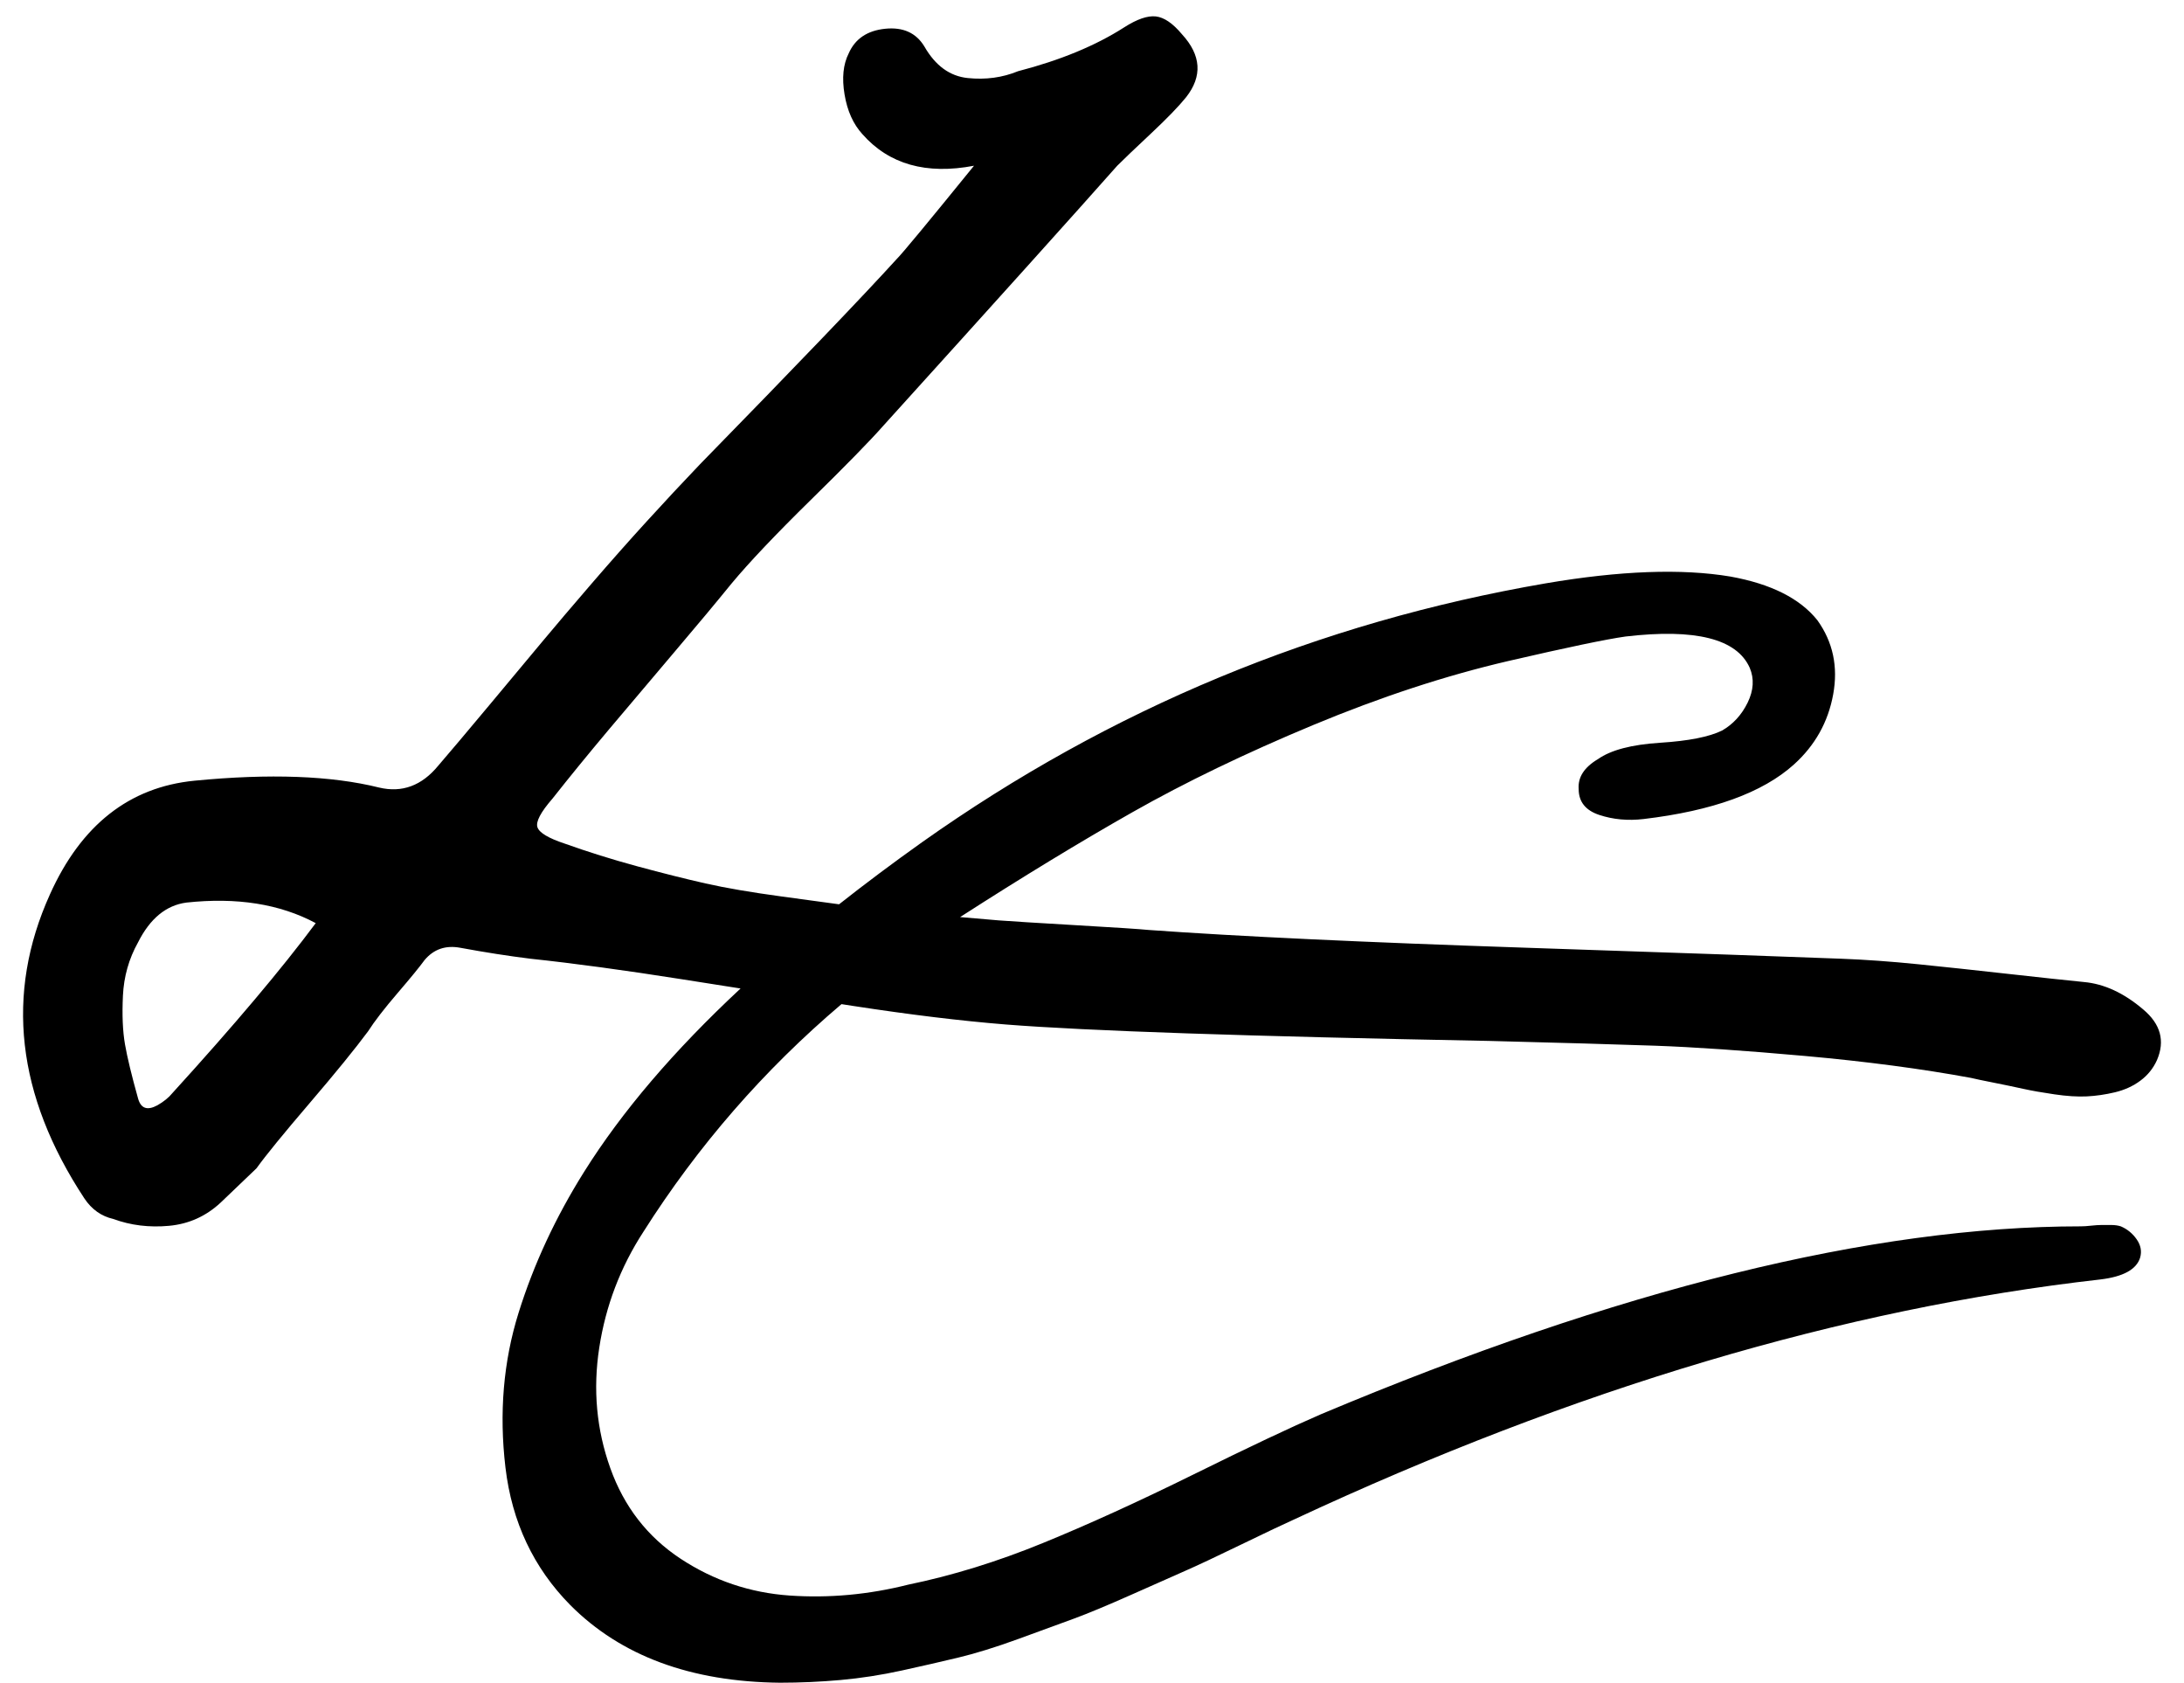
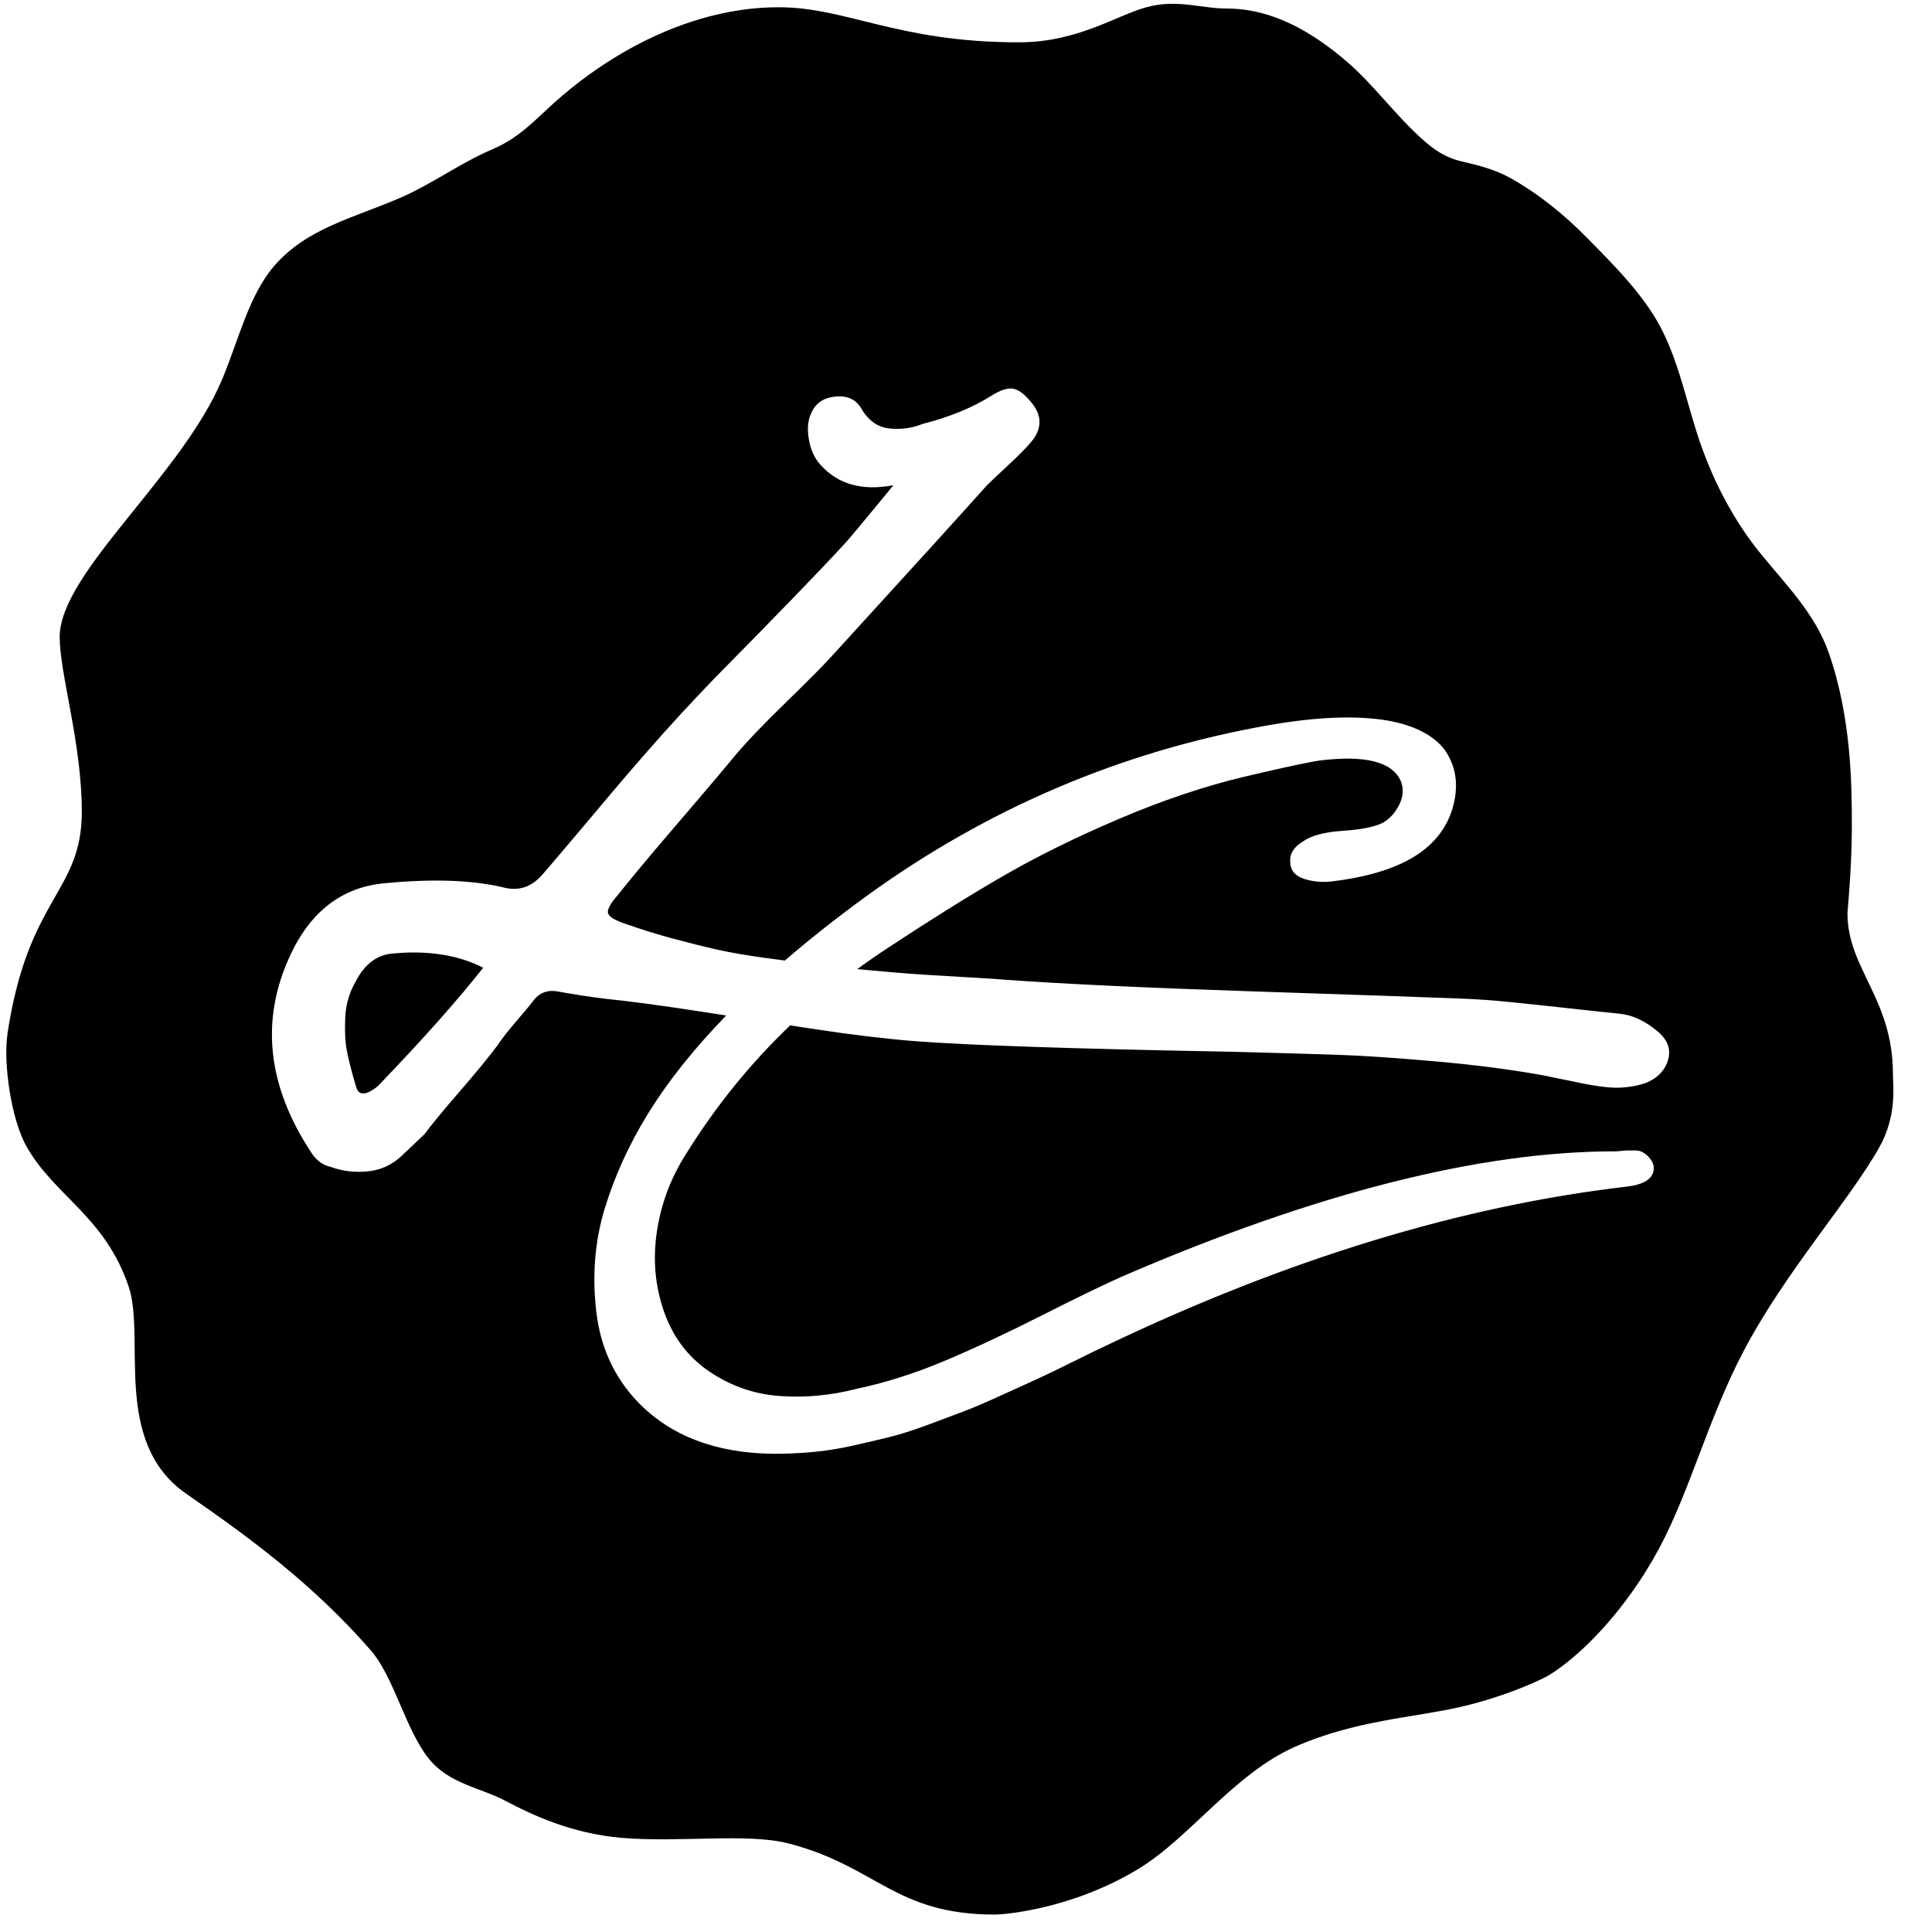
- <svg xmlns="http://www.w3.org/2000/svg" width="74px" height="57px" viewBox="0 0 74 57" version="1.1">
+ <svg xmlns="http://www.w3.org/2000/svg" width="90px" height="91px" viewBox="0 0 90 91" version="1.1">
  <defs />
  <g id="Page-1" stroke="none" stroke-width="1" fill="none" fill-rule="evenodd">
-     <g id="Logo" transform="translate(-1112, -360)" fill="#000000">
-       <path d="M1140.43,390.632 C1141.315,389.934 1142.252,389.233 1143.242,388.529 C1149.63,384.006 1156.672,381.084 1164.368,379.761 C1166.892,379.33 1168.98,379.254 1170.631,379.53 C1172.002,379.777 1172.984,380.269 1173.576,381.007 C1174.106,381.745 1174.285,382.584 1174.113,383.522 C1173.942,384.46 1173.498,385.252 1172.781,385.898 C1171.722,386.852 1170.024,387.467 1167.687,387.744 C1167.157,387.806 1166.658,387.76 1166.191,387.606 C1165.724,387.452 1165.49,387.16 1165.49,386.729 C1165.459,386.329 1165.677,385.991 1166.144,385.714 C1166.581,385.406 1167.282,385.222 1168.248,385.16 C1169.214,385.099 1169.915,384.96 1170.351,384.745 C1170.725,384.529 1171.013,384.214 1171.216,383.799 C1171.418,383.383 1171.442,382.991 1171.286,382.622 C1170.849,381.638 1169.447,381.284 1167.079,381.561 C1166.425,381.653 1165.1,381.93 1163.106,382.391 C1160.987,382.884 1158.783,383.607 1156.493,384.56 C1154.202,385.514 1152.161,386.498 1150.37,387.513 C1148.598,388.517 1146.652,389.701 1144.531,391.065 C1145.138,391.119 1145.574,391.157 1145.842,391.177 C1146.246,391.208 1147.117,391.262 1148.455,391.34 C1149.792,391.417 1150.617,391.471 1150.928,391.502 C1153.945,391.719 1158.222,391.92 1163.76,392.105 C1169.297,392.291 1172.843,392.414 1174.398,392.476 C1175.207,392.507 1176.07,392.569 1176.988,392.662 C1177.906,392.755 1178.917,392.863 1180.021,392.987 C1181.125,393.11 1181.989,393.203 1182.611,393.265 C1183.295,393.327 1183.964,393.636 1184.617,394.193 C1185.208,394.688 1185.364,395.26 1185.084,395.91 C1184.959,396.188 1184.773,396.42 1184.524,396.605 C1184.275,396.791 1183.987,396.922 1183.661,397 C1183.334,397.077 1183.015,397.124 1182.704,397.139 C1182.393,397.154 1182.028,397.131 1181.608,397.069 C1181.188,397.008 1180.838,396.946 1180.558,396.884 C1180.278,396.822 1179.943,396.752 1179.555,396.675 C1179.166,396.598 1178.909,396.544 1178.785,396.513 C1177.105,396.203 1175.231,395.956 1173.162,395.77 C1171.093,395.585 1169.398,395.469 1168.076,395.422 C1166.754,395.376 1164.88,395.322 1162.453,395.26 C1154.272,395.105 1148.812,394.92 1146.075,394.703 C1144.551,394.58 1142.832,394.371 1140.919,394.077 C1140.784,394.056 1140.648,394.035 1140.512,394.014 C1137.885,396.242 1135.647,398.813 1133.8,401.726 C1133.021,402.926 1132.523,404.233 1132.305,405.648 C1132.086,407.063 1132.211,408.425 1132.679,409.732 C1133.146,411.04 1133.941,412.062 1135.062,412.801 C1136.184,413.539 1137.415,413.954 1138.755,414.047 C1140.095,414.139 1141.434,414.016 1142.774,413.678 C1144.27,413.37 1145.789,412.901 1147.332,412.27 C1148.874,411.64 1150.58,410.863 1152.45,409.94 C1154.319,409.017 1155.752,408.34 1156.75,407.909 C1166.845,403.664 1175.43,401.541 1182.503,401.541 C1182.597,401.541 1182.714,401.534 1182.854,401.518 C1182.994,401.503 1183.111,401.495 1183.204,401.495 L1183.532,401.495 C1183.656,401.495 1183.765,401.511 1183.859,401.541 C1184.077,401.634 1184.256,401.78 1184.396,401.98 C1184.536,402.18 1184.575,402.387 1184.513,402.603 C1184.388,403.003 1183.937,403.249 1183.158,403.341 C1174.464,404.326 1165.365,407.033 1155.862,411.463 C1155.519,411.616 1154.919,411.901 1154.062,412.316 C1153.205,412.732 1152.566,413.032 1152.146,413.216 C1151.725,413.401 1151.117,413.67 1150.323,414.024 C1149.528,414.377 1148.882,414.647 1148.383,414.831 C1147.885,415.016 1147.254,415.246 1146.49,415.523 C1145.727,415.8 1145.057,416.008 1144.48,416.146 C1143.904,416.285 1143.265,416.431 1142.564,416.585 C1141.863,416.739 1141.17,416.846 1140.484,416.908 C1139.799,416.969 1139.113,417 1138.428,417 C1135.405,416.969 1133.037,416.092 1131.323,414.37 C1130.077,413.108 1129.344,411.555 1129.126,409.709 C1128.908,407.863 1129.056,406.118 1129.57,404.472 C1130.084,402.826 1130.825,401.234 1131.79,399.696 C1133.07,397.654 1134.837,395.584 1137.092,393.484 C1136.434,393.381 1135.773,393.277 1135.11,393.172 C1133.15,392.863 1131.439,392.631 1129.977,392.476 C1129.23,392.384 1128.437,392.26 1127.597,392.105 C1127.099,392.012 1126.695,392.152 1126.384,392.523 C1126.228,392.739 1125.925,393.11 1125.474,393.636 C1125.023,394.162 1124.688,394.595 1124.471,394.935 C1124.035,395.523 1123.374,396.335 1122.488,397.371 C1121.601,398.407 1121.002,399.142 1120.691,399.575 C1120.629,399.637 1120.225,400.023 1119.478,400.735 C1118.98,401.199 1118.397,401.461 1117.728,401.523 C1117.059,401.585 1116.429,401.508 1115.838,401.291 C1115.434,401.199 1115.107,400.967 1114.859,400.595 C1112.557,397.1 1112.168,393.667 1113.692,390.296 C1114.75,387.945 1116.383,386.661 1118.591,386.445 C1121.142,386.197 1123.226,386.275 1124.844,386.677 C1125.622,386.862 1126.291,386.615 1126.85,385.935 C1127.224,385.502 1127.791,384.829 1128.554,383.916 C1129.316,383.004 1129.922,382.277 1130.373,381.736 C1130.824,381.195 1131.377,380.545 1132.03,379.787 C1132.683,379.029 1133.313,378.318 1133.92,377.653 C1134.526,376.988 1135.125,376.346 1135.716,375.728 C1138.982,372.387 1141.207,370.067 1142.389,368.768 C1142.575,368.583 1143.446,367.531 1145.002,365.614 C1143.384,365.923 1142.124,365.567 1141.222,364.546 C1140.911,364.206 1140.709,363.758 1140.616,363.201 C1140.522,362.644 1140.569,362.18 1140.756,361.809 C1140.973,361.314 1141.386,361.036 1141.992,360.974 C1142.599,360.912 1143.042,361.113 1143.322,361.577 C1143.695,362.227 1144.185,362.582 1144.792,362.644 C1145.398,362.706 1145.966,362.629 1146.495,362.412 C1147.926,362.041 1149.124,361.546 1150.088,360.928 C1150.523,360.649 1150.881,360.526 1151.161,360.556 C1151.441,360.587 1151.737,360.788 1152.048,361.16 C1152.701,361.871 1152.748,362.582 1152.188,363.294 C1151.939,363.603 1151.542,364.013 1150.998,364.523 C1150.453,365.034 1150.072,365.397 1149.855,365.614 C1148.486,367.16 1145.842,370.098 1141.922,374.429 C1141.487,374.923 1140.67,375.759 1139.472,376.934 C1138.275,378.109 1137.38,379.053 1136.789,379.764 C1136.261,380.414 1135.615,381.187 1134.853,382.084 C1134.091,382.981 1133.352,383.855 1132.636,384.705 C1131.921,385.556 1131.283,386.337 1130.723,387.048 C1130.319,387.512 1130.148,387.837 1130.21,388.022 C1130.272,388.208 1130.583,388.394 1131.143,388.579 C1131.921,388.857 1132.738,389.113 1133.593,389.345 C1134.449,389.577 1135.218,389.77 1135.903,389.925 C1136.587,390.079 1137.443,390.226 1138.469,390.365 C1139.262,390.473 1139.916,390.562 1140.43,390.632 Z M1117.845,397.023 C1119.929,394.734 1121.547,392.817 1122.698,391.27 C1121.484,390.62 1120.022,390.389 1118.311,390.574 C1117.627,390.667 1117.083,391.115 1116.678,391.92 C1116.367,392.476 1116.196,393.079 1116.165,393.729 C1116.134,394.378 1116.157,394.927 1116.235,395.376 C1116.313,395.824 1116.461,396.435 1116.678,397.209 C1116.772,397.549 1116.989,397.626 1117.332,397.441 C1117.549,397.317 1117.72,397.178 1117.845,397.023 Z" id="Combined-Shape" />
+     <g id="Logo" transform="translate(-522, -76)" fill="#000000">
+       <path d="M558.969,121.243 C558.717,121.209 558.443,121.172 558.149,121.133 C557.216,121.007 556.439,120.875 555.817,120.736 C555.195,120.597 554.496,120.423 553.719,120.214 C552.941,120.005 552.199,119.775 551.493,119.525 C550.984,119.358 550.701,119.191 550.645,119.024 C550.588,118.857 550.744,118.564 551.111,118.147 C551.62,117.507 552.199,116.804 552.849,116.038 C553.499,115.273 554.171,114.486 554.863,113.679 C555.556,112.871 556.142,112.175 556.623,111.591 C557.16,110.951 557.972,110.101 559.06,109.044 C560.149,107.986 560.89,107.234 561.286,106.789 C564.847,102.891 567.25,100.246 568.493,98.854 C568.691,98.66 569.038,98.333 569.532,97.873 C570.027,97.414 570.387,97.045 570.613,96.767 C571.122,96.126 571.08,95.486 570.486,94.846 C570.203,94.512 569.935,94.331 569.681,94.303 C569.426,94.275 569.101,94.386 568.705,94.637 C567.829,95.194 566.741,95.639 565.441,95.973 C564.961,96.168 564.445,96.238 563.894,96.182 C563.342,96.126 562.897,95.806 562.558,95.222 C562.304,94.804 561.901,94.623 561.35,94.679 C560.799,94.734 560.424,94.985 560.226,95.43 C560.057,95.764 560.014,96.182 560.099,96.683 C560.184,97.184 560.368,97.588 560.65,97.894 C561.47,98.813 562.615,99.133 564.084,98.854 C562.671,100.581 561.88,101.527 561.71,101.694 C560.636,102.863 558.615,104.951 555.648,107.958 C555.111,108.515 554.566,109.092 554.015,109.691 C553.464,110.289 552.892,110.93 552.298,111.612 C551.705,112.294 551.203,112.878 550.793,113.366 C550.383,113.853 549.832,114.507 549.14,115.328 C548.447,116.149 547.932,116.755 547.592,117.145 C547.084,117.757 546.476,117.98 545.769,117.813 C544.3,117.451 542.406,117.381 540.088,117.604 C538.082,117.799 536.598,118.954 535.637,121.07 C534.252,124.104 534.605,127.195 536.697,130.34 C536.923,130.674 537.219,130.883 537.587,130.967 C538.124,131.162 538.696,131.231 539.304,131.176 C539.912,131.12 540.442,130.883 540.894,130.466 C541.572,129.825 541.94,129.477 541.996,129.422 C542.279,129.032 542.823,128.371 543.628,127.438 C544.434,126.506 545.034,125.775 545.43,125.246 C545.628,124.94 545.932,124.55 546.342,124.077 C546.751,123.603 547.027,123.269 547.168,123.074 C547.451,122.74 547.818,122.615 548.271,122.699 C549.034,122.838 549.755,122.949 550.433,123.033 C551.761,123.172 553.316,123.381 555.096,123.659 C555.468,123.717 555.838,123.775 556.207,123.832 C554.668,125.416 553.426,126.981 552.48,128.529 C551.612,129.946 550.946,131.414 550.484,132.93 C550.022,134.447 549.889,136.056 550.085,137.757 C550.281,139.458 550.939,140.89 552.06,142.052 C553.6,143.64 555.729,144.448 558.447,144.476 C559.063,144.476 559.679,144.448 560.295,144.391 C560.912,144.335 561.535,144.235 562.165,144.094 C562.795,143.952 563.37,143.817 563.888,143.69 C564.406,143.562 565.008,143.371 565.695,143.116 C566.381,142.86 566.948,142.648 567.396,142.478 C567.844,142.308 568.426,142.059 569.14,141.733 C569.854,141.407 570.401,141.159 570.779,140.989 C571.157,140.819 571.731,140.543 572.501,140.16 C573.272,139.777 573.811,139.515 574.119,139.373 C582.663,135.291 590.842,132.796 598.657,131.888 C599.358,131.803 599.764,131.577 599.876,131.208 C599.932,131.01 599.897,130.818 599.771,130.634 C599.645,130.45 599.484,130.315 599.288,130.23 C599.204,130.202 599.106,130.187 598.994,130.187 L598.699,130.187 C598.615,130.187 598.51,130.194 598.384,130.209 C598.258,130.223 598.153,130.23 598.069,130.23 C591.71,130.23 583.993,132.186 574.917,136.099 C574.021,136.496 572.733,137.119 571.052,137.97 C569.371,138.82 567.837,139.536 566.451,140.117 C565.064,140.699 563.699,141.131 562.354,141.414 C561.15,141.726 559.945,141.84 558.741,141.755 C557.536,141.67 556.43,141.287 555.421,140.606 C554.413,139.926 553.699,138.983 553.278,137.778 C552.858,136.573 552.746,135.319 552.942,134.015 C553.138,132.711 553.586,131.506 554.287,130.4 C555.683,128.142 557.327,126.108 559.22,124.297 C559.606,124.356 559.991,124.415 560.375,124.473 C562.113,124.738 563.674,124.926 565.059,125.037 C567.547,125.232 572.507,125.399 579.94,125.538 C582.145,125.594 583.848,125.643 585.049,125.684 C586.25,125.726 587.791,125.83 589.67,125.997 C591.55,126.164 593.253,126.387 594.779,126.666 C594.892,126.693 595.125,126.742 595.478,126.812 C595.832,126.881 596.136,126.944 596.39,127 C596.644,127.055 596.962,127.111 597.344,127.167 C597.725,127.222 598.058,127.243 598.34,127.229 C598.623,127.215 598.913,127.174 599.209,127.104 C599.506,127.034 599.768,126.916 599.994,126.749 C600.22,126.582 600.389,126.373 600.502,126.123 C600.757,125.538 600.615,125.023 600.078,124.578 C599.485,124.077 598.877,123.798 598.255,123.743 C597.69,123.687 596.906,123.603 595.902,123.492 C594.899,123.381 593.98,123.283 593.147,123.2 C592.313,123.116 591.529,123.06 590.794,123.033 C589.381,122.977 586.158,122.866 581.127,122.699 C576.096,122.532 572.21,122.351 569.469,122.156 C569.186,122.128 568.437,122.079 567.222,122.01 C566.006,121.94 565.215,121.891 564.847,121.863 C564.48,121.836 563.759,121.773 562.685,121.675 C562.581,121.666 562.48,121.657 562.381,121.648 C562.864,121.293 563.359,120.95 563.867,120.619 C565.8,119.343 567.571,118.237 569.182,117.302 C570.793,116.366 572.627,115.459 574.686,114.58 C576.745,113.701 578.727,113.035 580.632,112.581 C582.425,112.156 583.615,111.901 584.203,111.816 C586.332,111.561 587.593,111.887 587.985,112.794 C588.125,113.134 588.104,113.495 587.922,113.878 C587.74,114.261 587.481,114.552 587.145,114.75 C586.752,114.949 586.122,115.076 585.254,115.133 C584.385,115.189 583.755,115.36 583.363,115.643 C582.943,115.898 582.747,116.21 582.775,116.579 C582.775,116.976 582.985,117.245 583.405,117.387 C583.825,117.528 584.273,117.571 584.75,117.514 C586.85,117.259 588.377,116.692 589.329,115.813 C589.974,115.218 590.373,114.488 590.527,113.623 C590.681,112.758 590.52,111.986 590.044,111.305 C589.512,110.625 588.629,110.171 587.397,109.944 C585.912,109.689 584.035,109.76 581.766,110.157 C574.847,111.376 568.517,114.07 562.774,118.237 C561.392,119.246 560.123,120.248 558.969,121.243 Z M611.166,126.597 C611.166,127.111 611.37,128.53 610.532,130.026 C609.117,132.554 606.102,135.884 604.118,139.666 C602.471,142.807 601.613,146.197 600.166,148.906 C598.593,151.849 596.441,154.014 594.919,154.931 C594.811,154.995 593.165,155.854 590.772,156.404 C588.6,156.903 585.813,157.03 582.997,158.278 C580.117,159.555 578.048,162.562 575.611,164.036 C572.465,165.938 569.274,166.179 568.873,166.179 C564.14,166.179 563.33,163.918 559.155,162.831 C557.216,162.326 553.983,162.8 551.251,162.563 C548.928,162.361 547.044,161.478 545.809,160.823 C544.629,160.196 543.136,160.024 542.181,158.814 C541.093,157.438 540.558,154.984 539.459,153.726 C536.765,150.641 533.827,148.47 530.778,146.362 C527.258,143.928 528.878,139.006 528.056,136.587 C526.942,133.306 524.593,132.349 523.262,130.026 C522.53,128.747 522.142,126.084 522.355,124.67 C523.327,118.221 525.854,118.05 525.854,114.226 C525.854,111.018 524.811,107.732 524.811,106.007 C524.811,102.982 530.547,98.43 532.462,93.873 C533.234,92.037 533.723,89.898 534.924,88.517 C536.481,86.726 538.676,86.265 540.885,85.303 C542.376,84.654 543.704,83.663 545.201,83.028 C546.608,82.431 547.369,81.447 548.531,80.466 C549.518,79.633 550.581,78.893 551.706,78.274 C553.843,77.098 556.235,76.341 558.67,76.341 C561.893,76.341 564.271,77.993 569.988,77.993 C572.769,77.993 574.552,76.738 576,76.341 C577.448,75.943 578.563,76.403 579.805,76.403 C581.926,76.403 583.792,77.498 585.387,78.855 C586.669,79.947 587.665,81.345 588.91,82.478 C589.554,83.064 590.059,83.419 590.89,83.611 C591.662,83.79 592.432,83.989 593.134,84.379 C594.455,85.115 595.663,86.093 596.732,87.178 C597.977,88.441 599.418,89.865 600.248,91.467 C601.161,93.23 601.501,95.253 602.178,97.115 C602.827,98.899 603.725,100.584 604.911,102.048 C606.101,103.518 607.487,104.886 608.135,106.727 C609.221,109.816 609.231,113.033 609.231,114.993 C609.231,116.802 609.024,118.987 609.024,119.009 C609.024,121.642 611.166,123.018 611.166,126.597 Z M539.934,127.017 C539.81,127.163 539.64,127.295 539.424,127.412 C539.083,127.587 538.867,127.514 538.774,127.192 C538.557,126.462 538.41,125.884 538.333,125.46 C538.256,125.036 538.233,124.518 538.264,123.904 C538.294,123.29 538.465,122.72 538.774,122.193 C539.176,121.433 539.717,121.01 540.398,120.922 C542.099,120.746 543.553,120.966 544.76,121.58 C543.615,123.041 542.007,124.854 539.934,127.017 Z" id="Combined-Shape" />
    </g>
  </g>
</svg>
